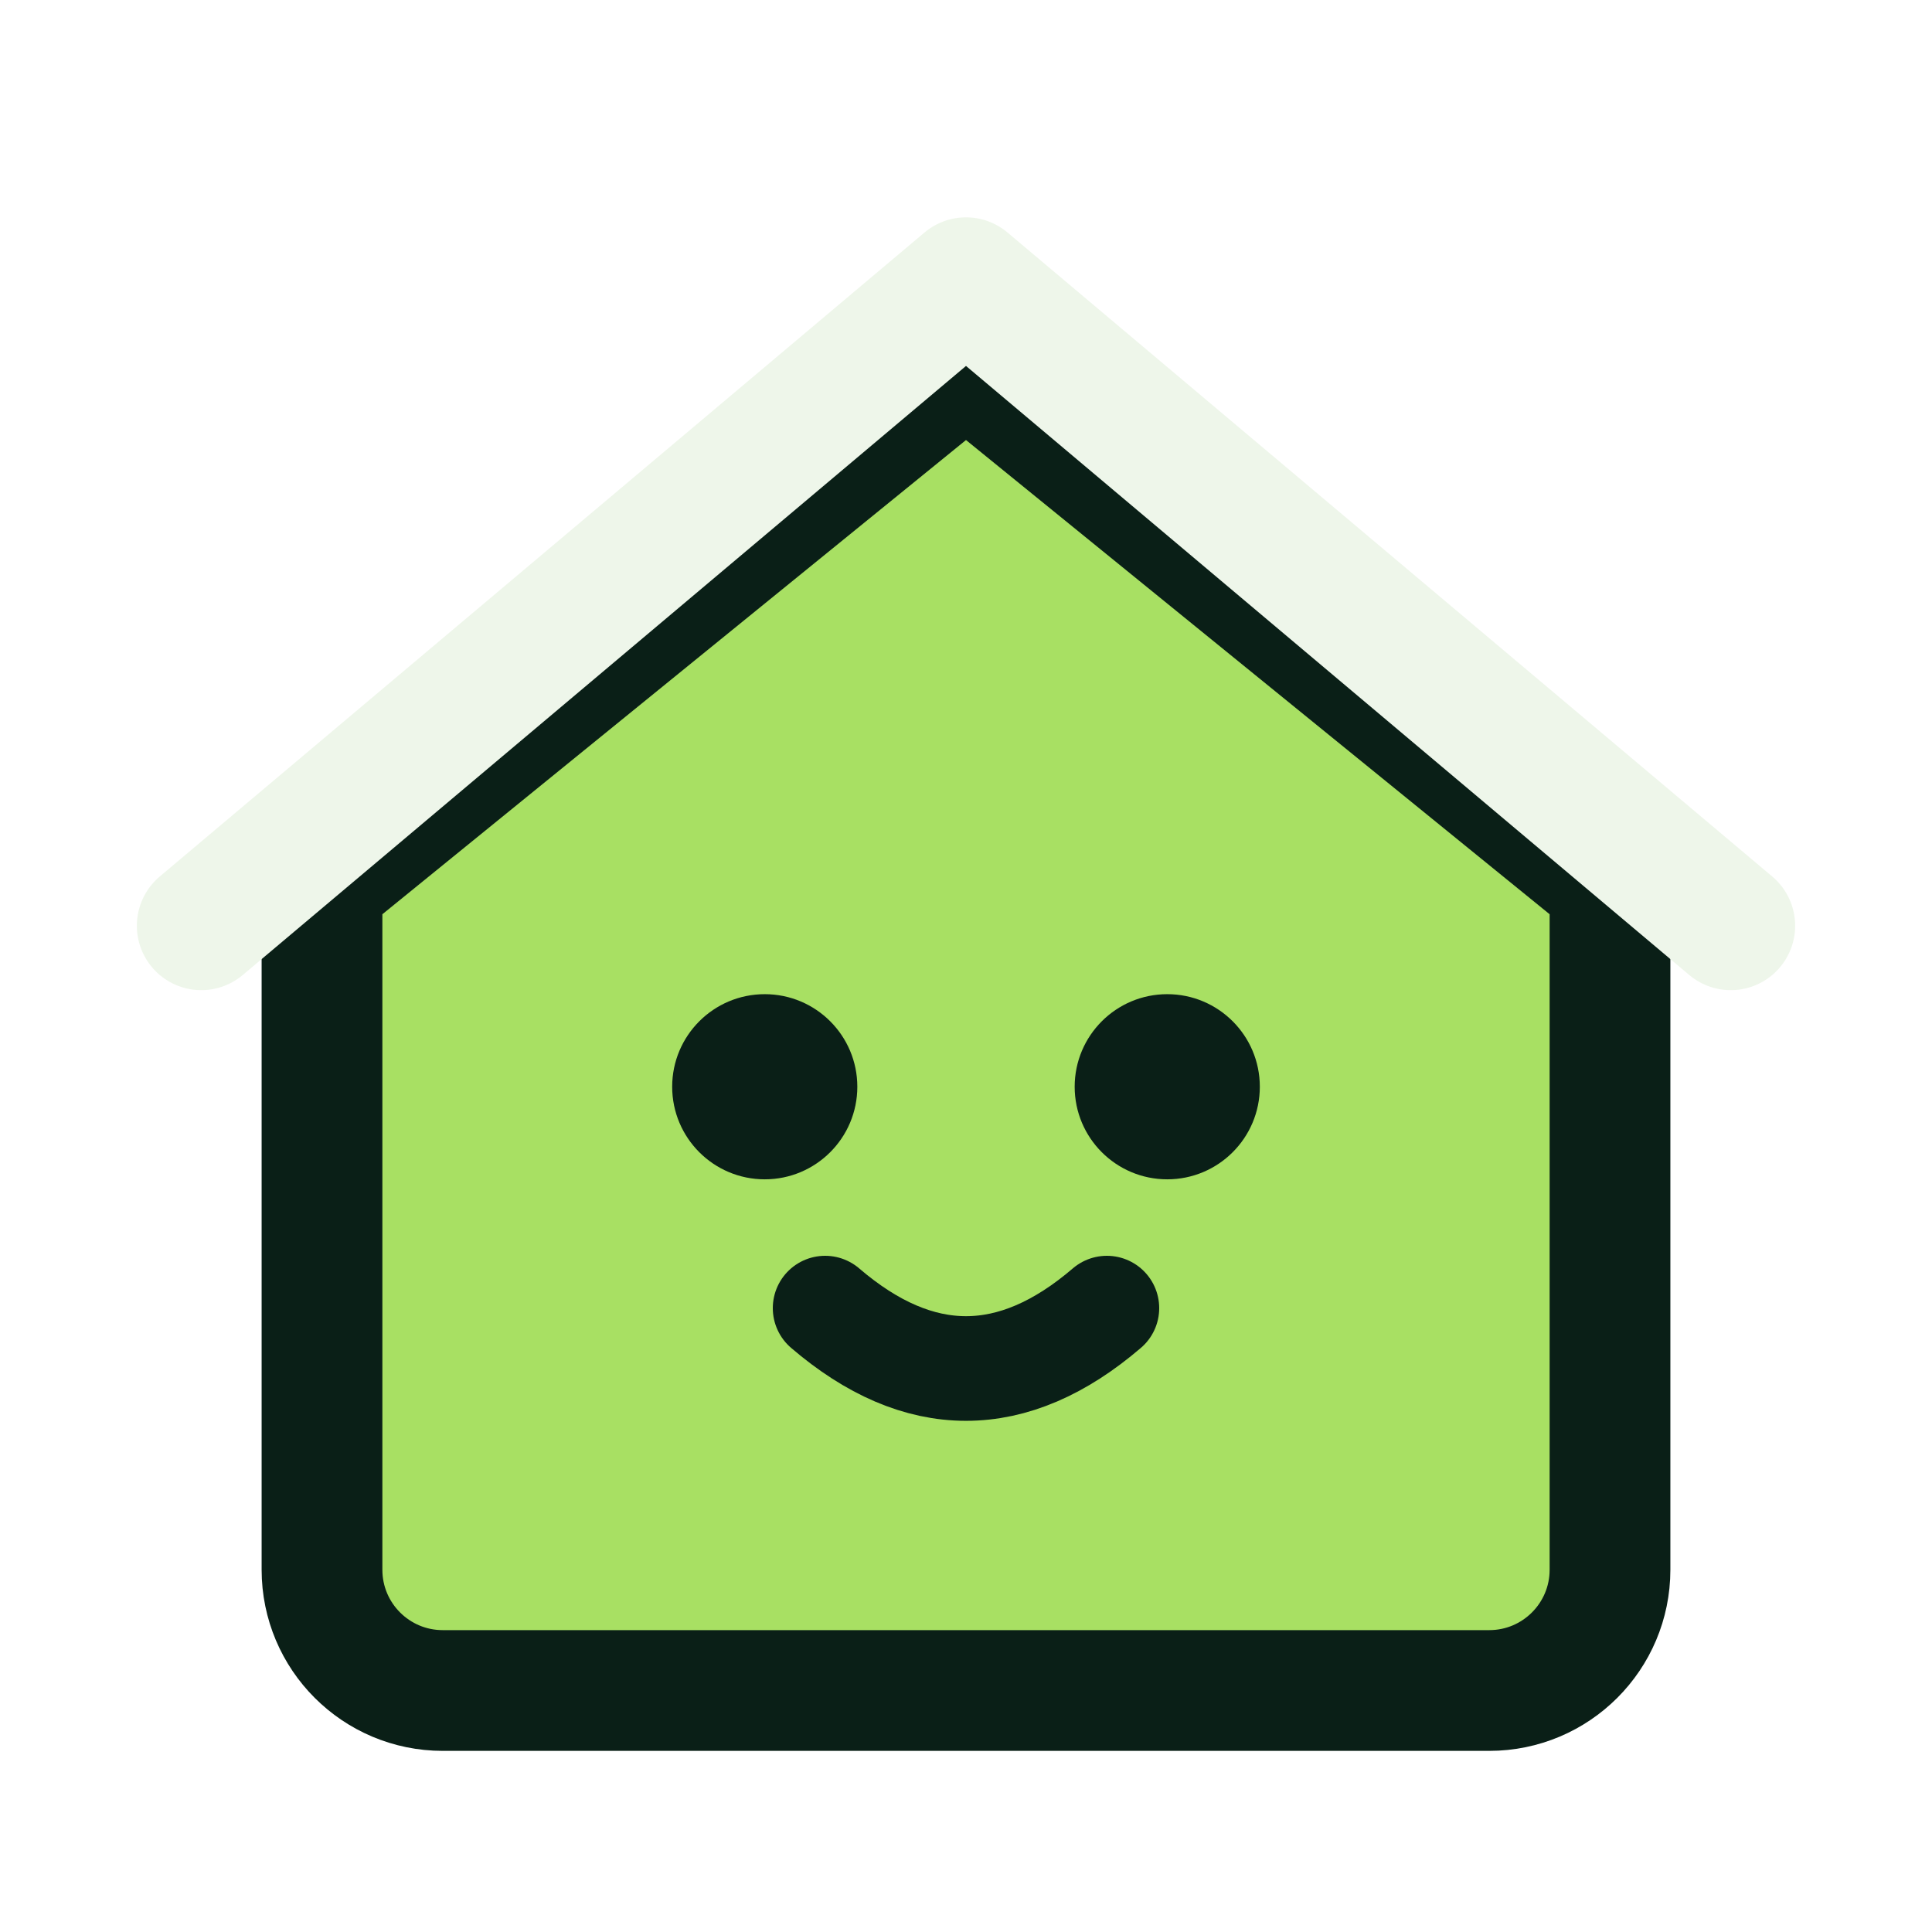
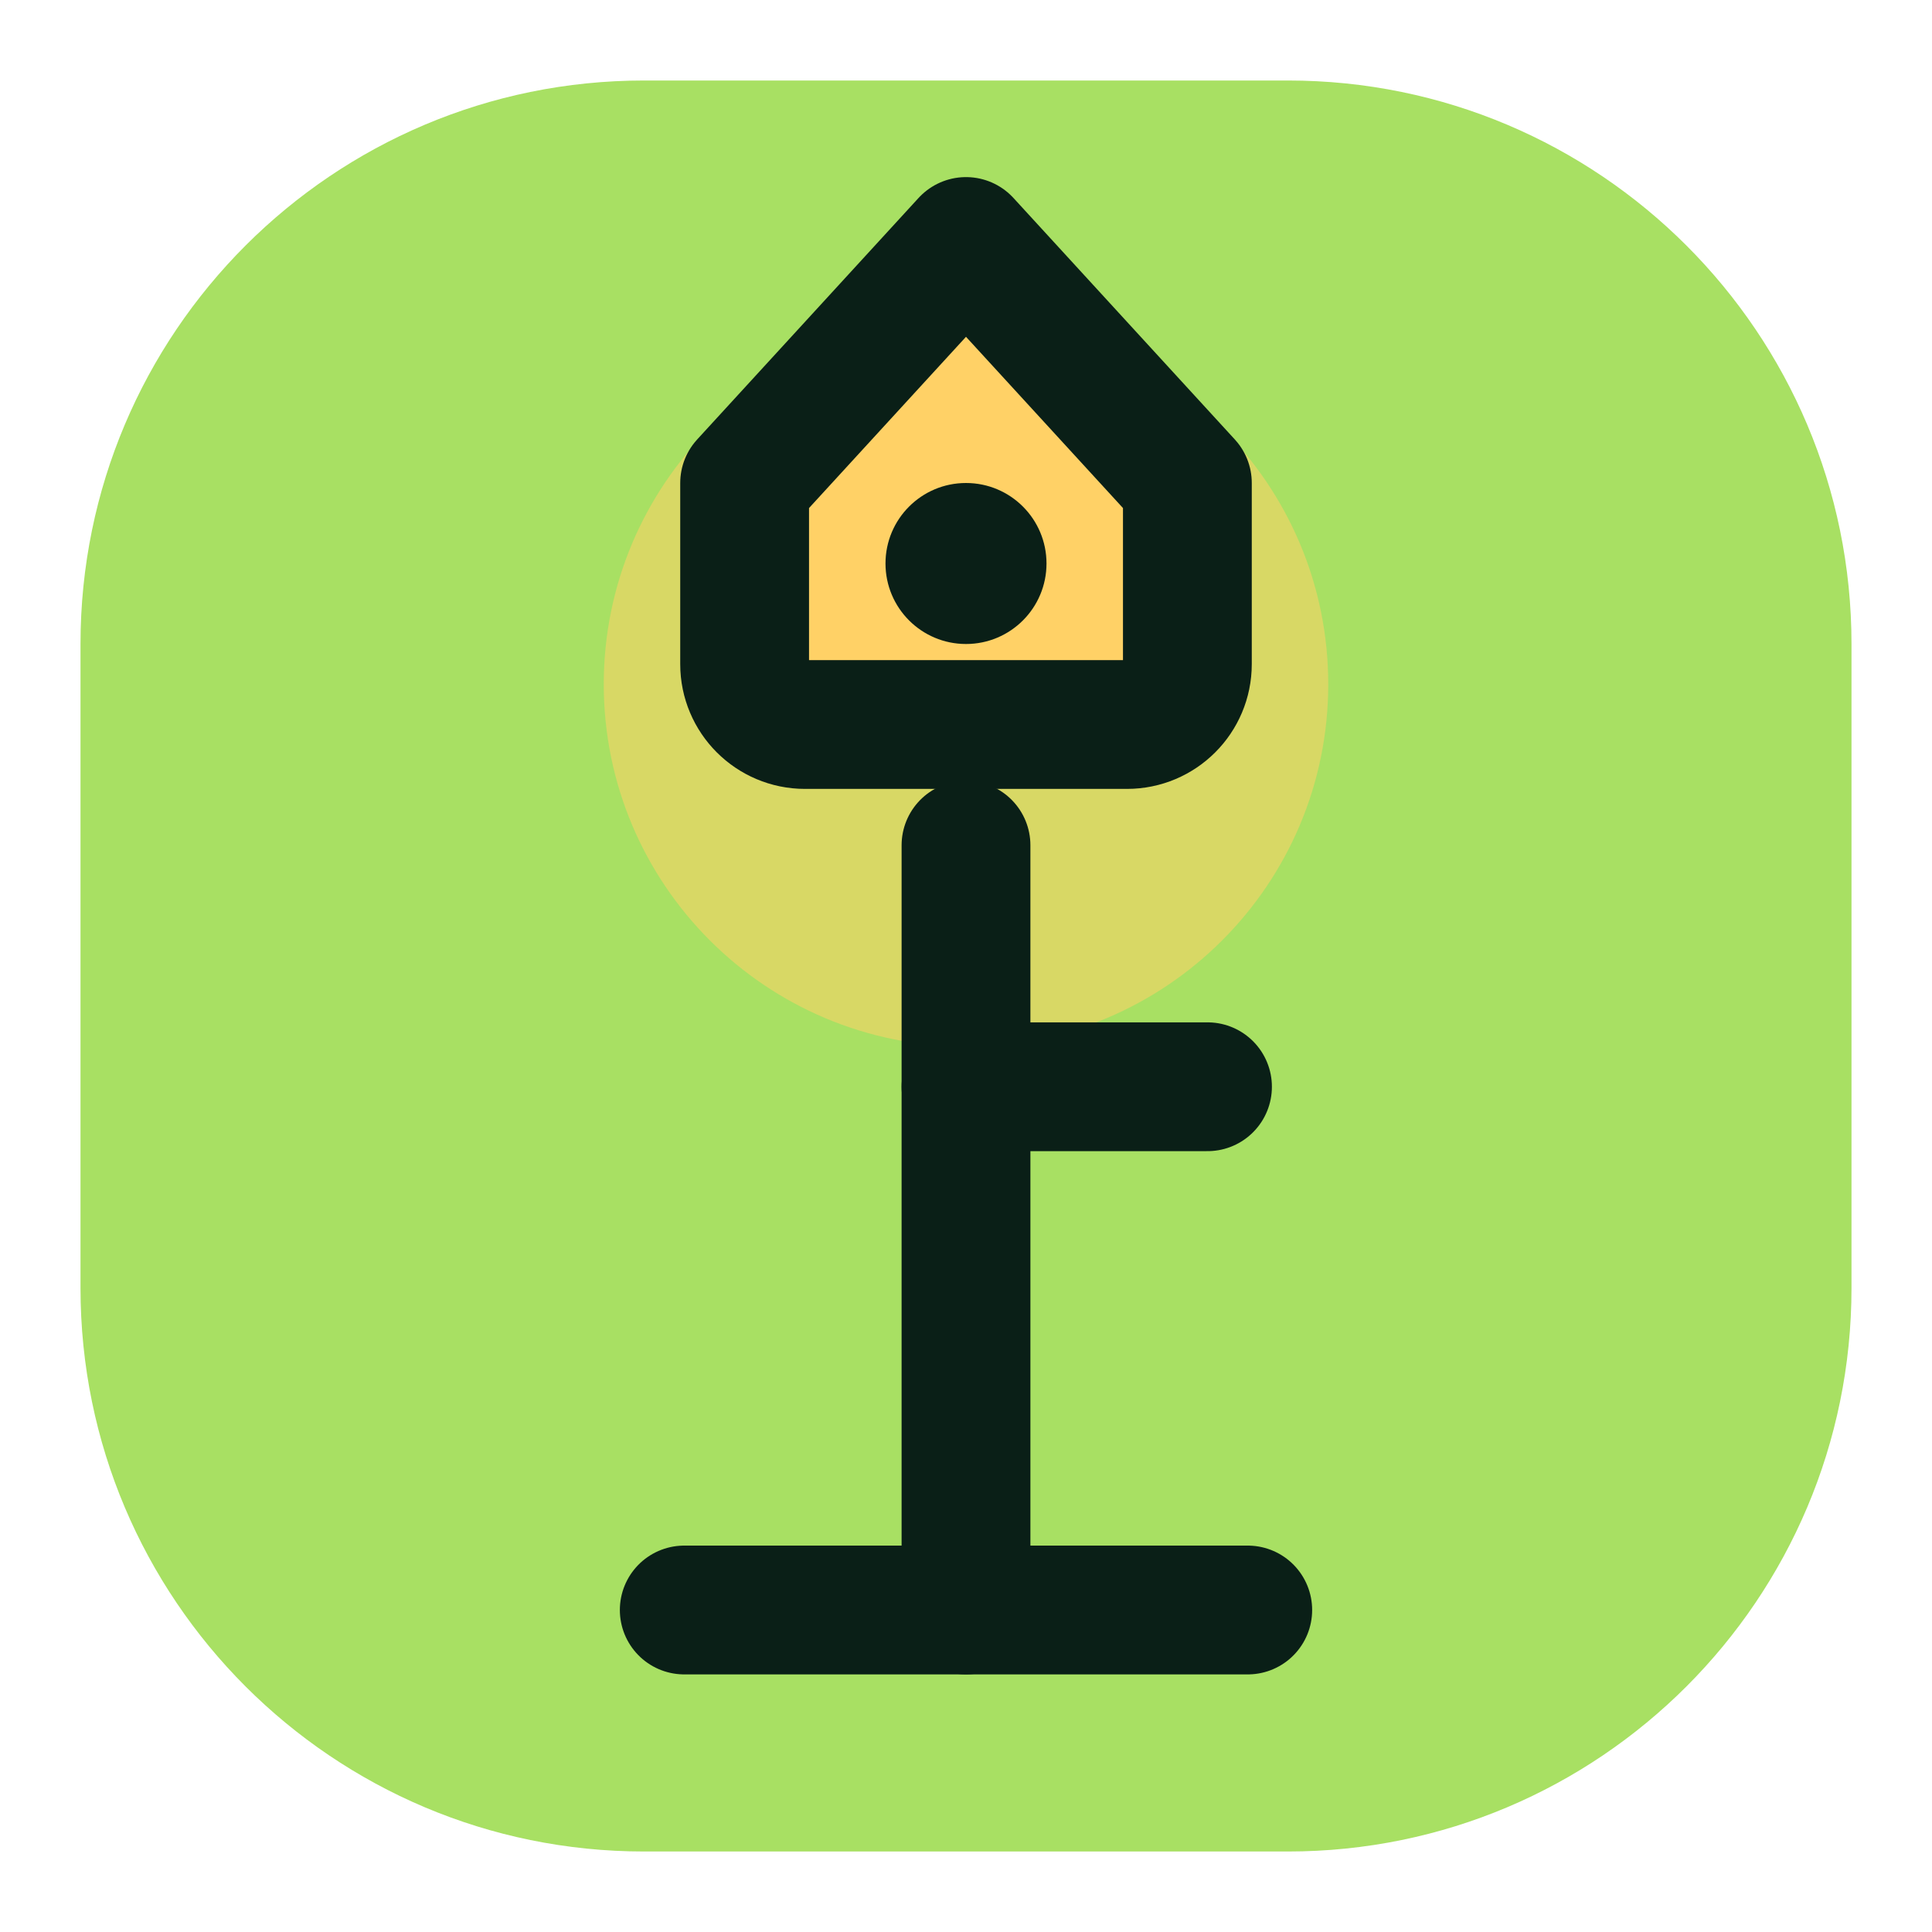
<svg xmlns="http://www.w3.org/2000/svg" viewBox="0 0 48 48">
-   <path d="M8 22 24 9l16 13v17a3 3 0 0 1-3 3H11a3 3 0 0 1-3-3z" fill="#a8e063" stroke="#0a1f17" stroke-width="3" stroke-linejoin="round" />
-   <path d="M5 23 24 7l19 16" fill="none" stroke="#eef6ea" stroke-width="3.2" stroke-linecap="round" stroke-linejoin="round" />
-   <circle cx="19" cy="27" r="2.3" fill="#0a1f17" />
-   <circle cx="29" cy="27" r="2.3" fill="#0a1f17" />
-   <path d="M20.5 32.5q3.5 3 7 0" fill="none" stroke="#0a1f17" stroke-width="2.6" stroke-linecap="round" />
+   <rect x="2" y="2" width="44" height="44" rx="14" fill="#a8e063" />
+   <circle cx="24" cy="17" r="9" fill="#ffd166" opacity=".55" />
+   <g fill="none" stroke="#0a1f17" stroke-width="3.2" stroke-linecap="round" stroke-linejoin="round">
+     <path d="M24 40V21" />
+     <path d="M17 40h14" />
+     <path d="M18.5 12 24 6l5.5 6v4.5a1.5 1.5 0 0 1-1.5 1.5h-8a1.5 1.5 0 0 1-1.5-1.5z" fill="#ffd166" />
+     <path d="M24 27h6" />
+   </g>
+   <circle cx="24" cy="14" r="2" fill="#0a1f17" />
</svg>
